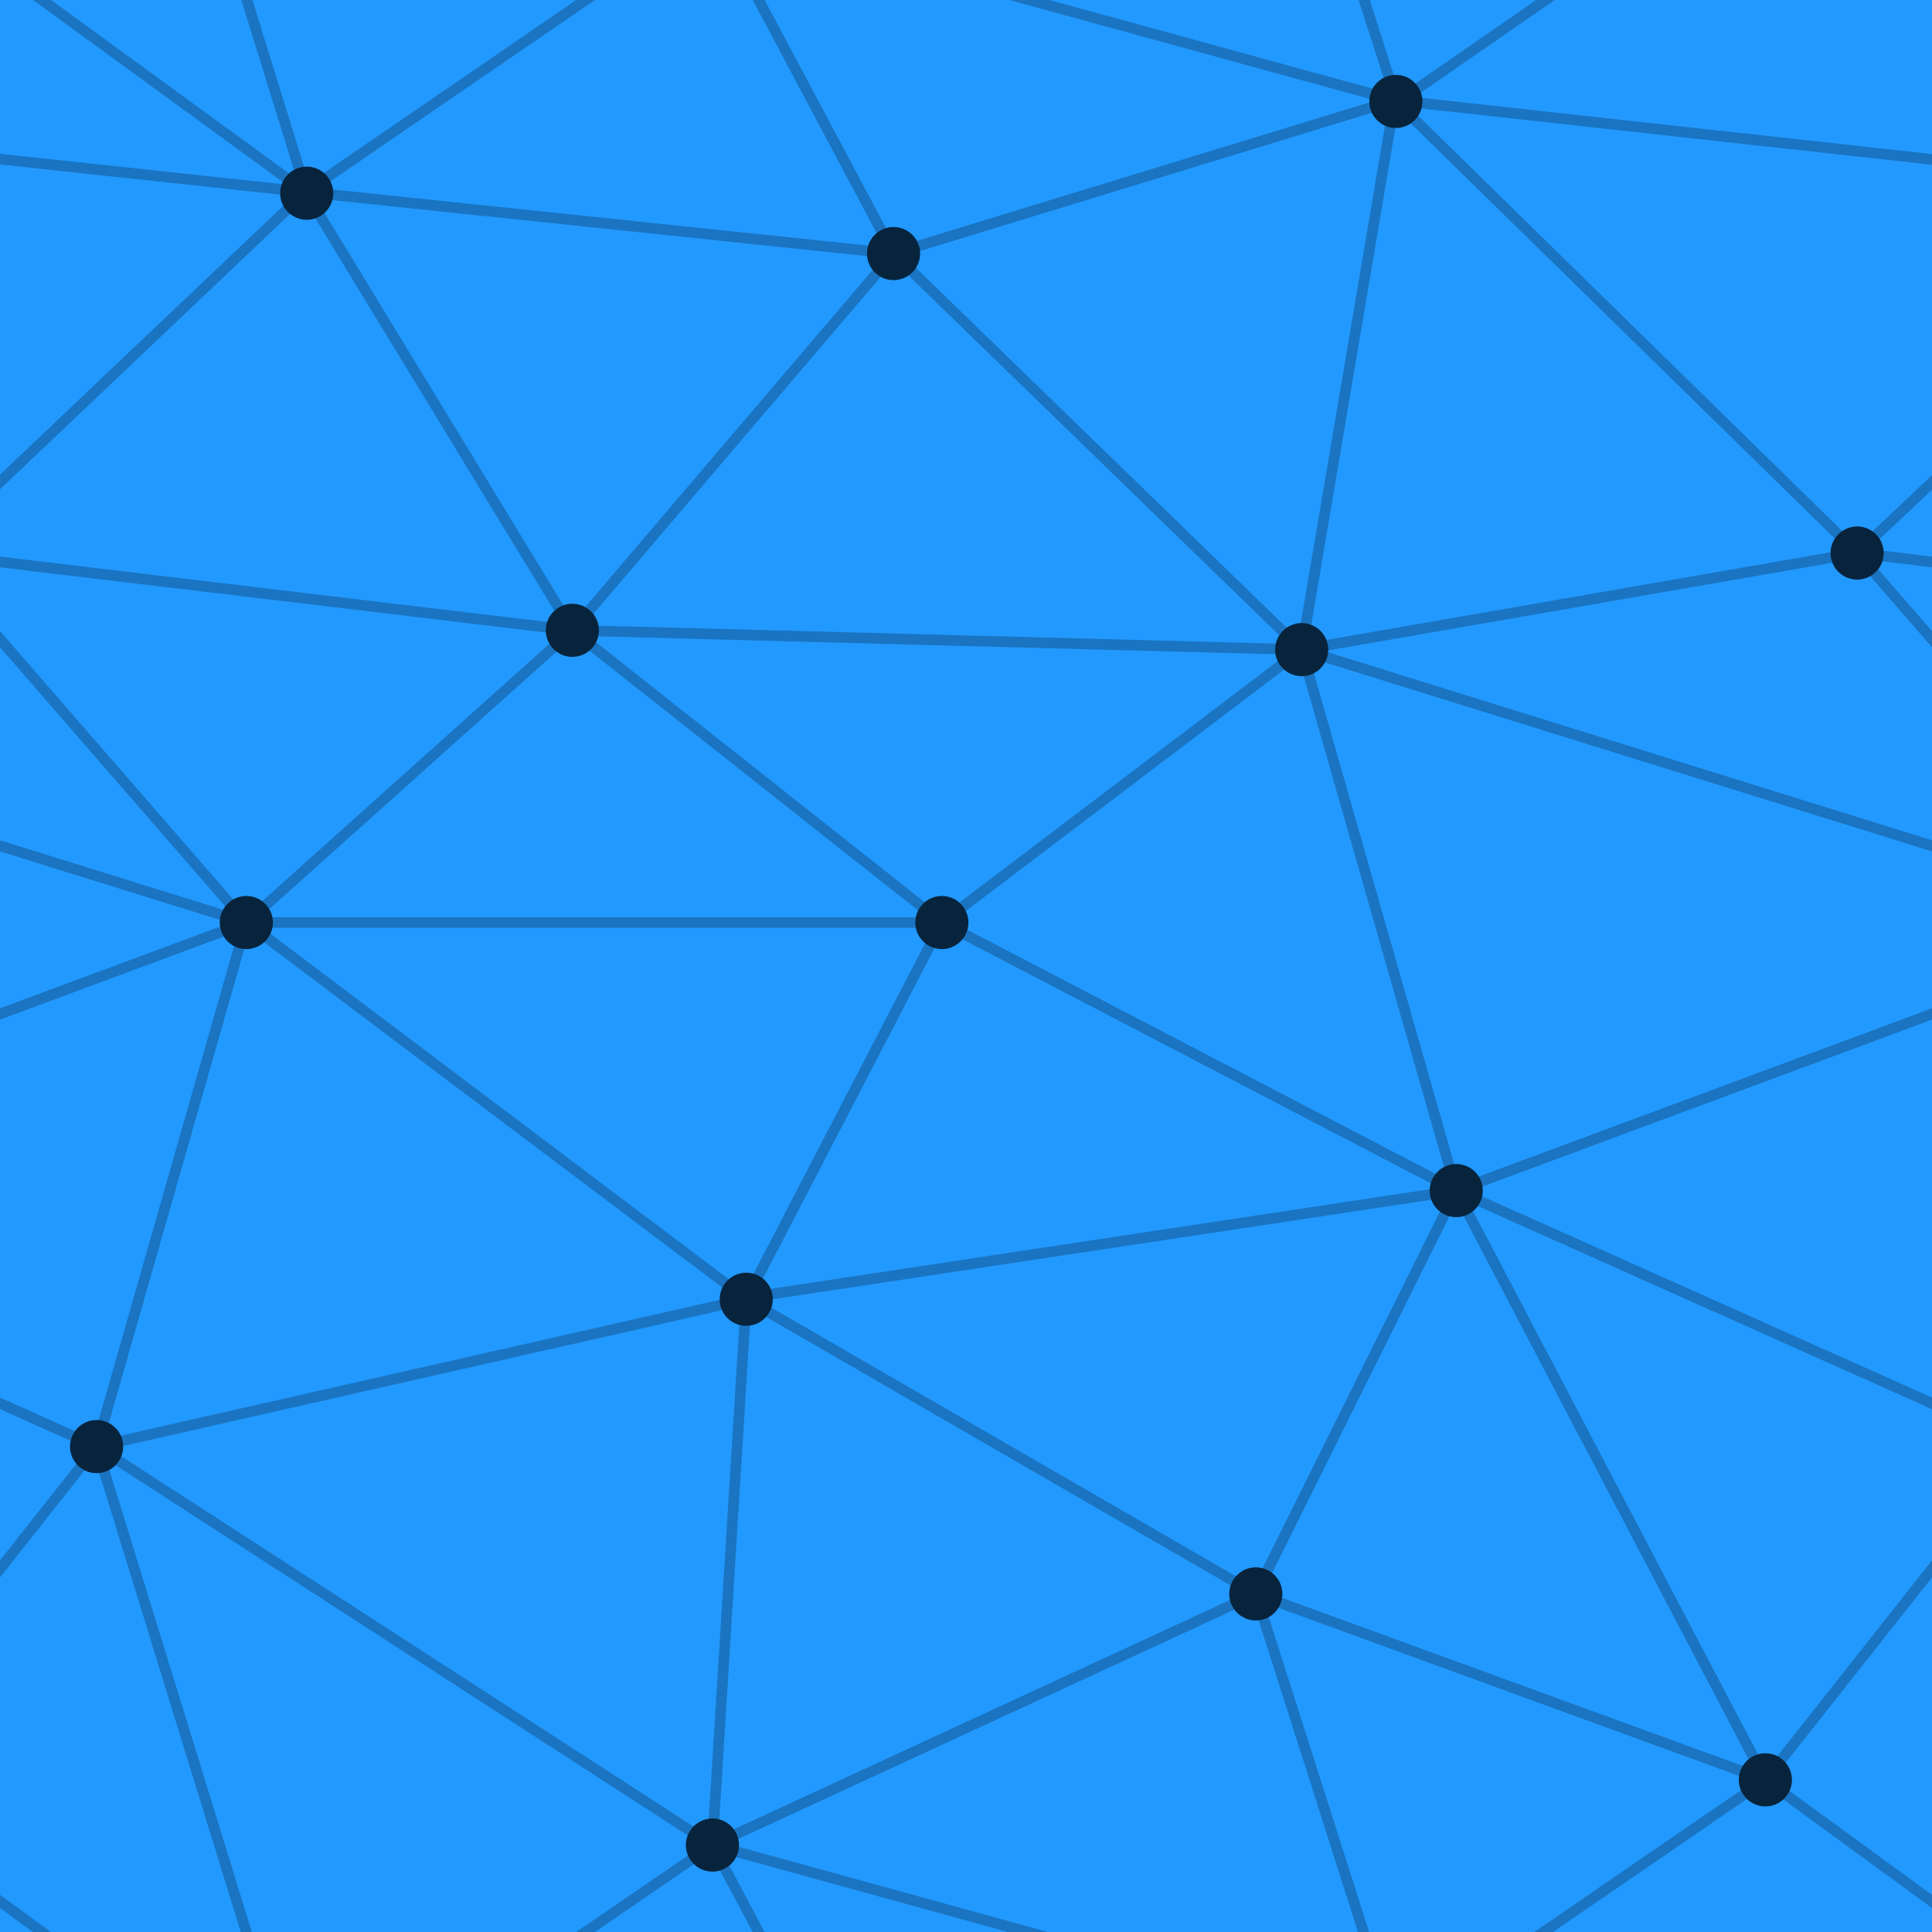
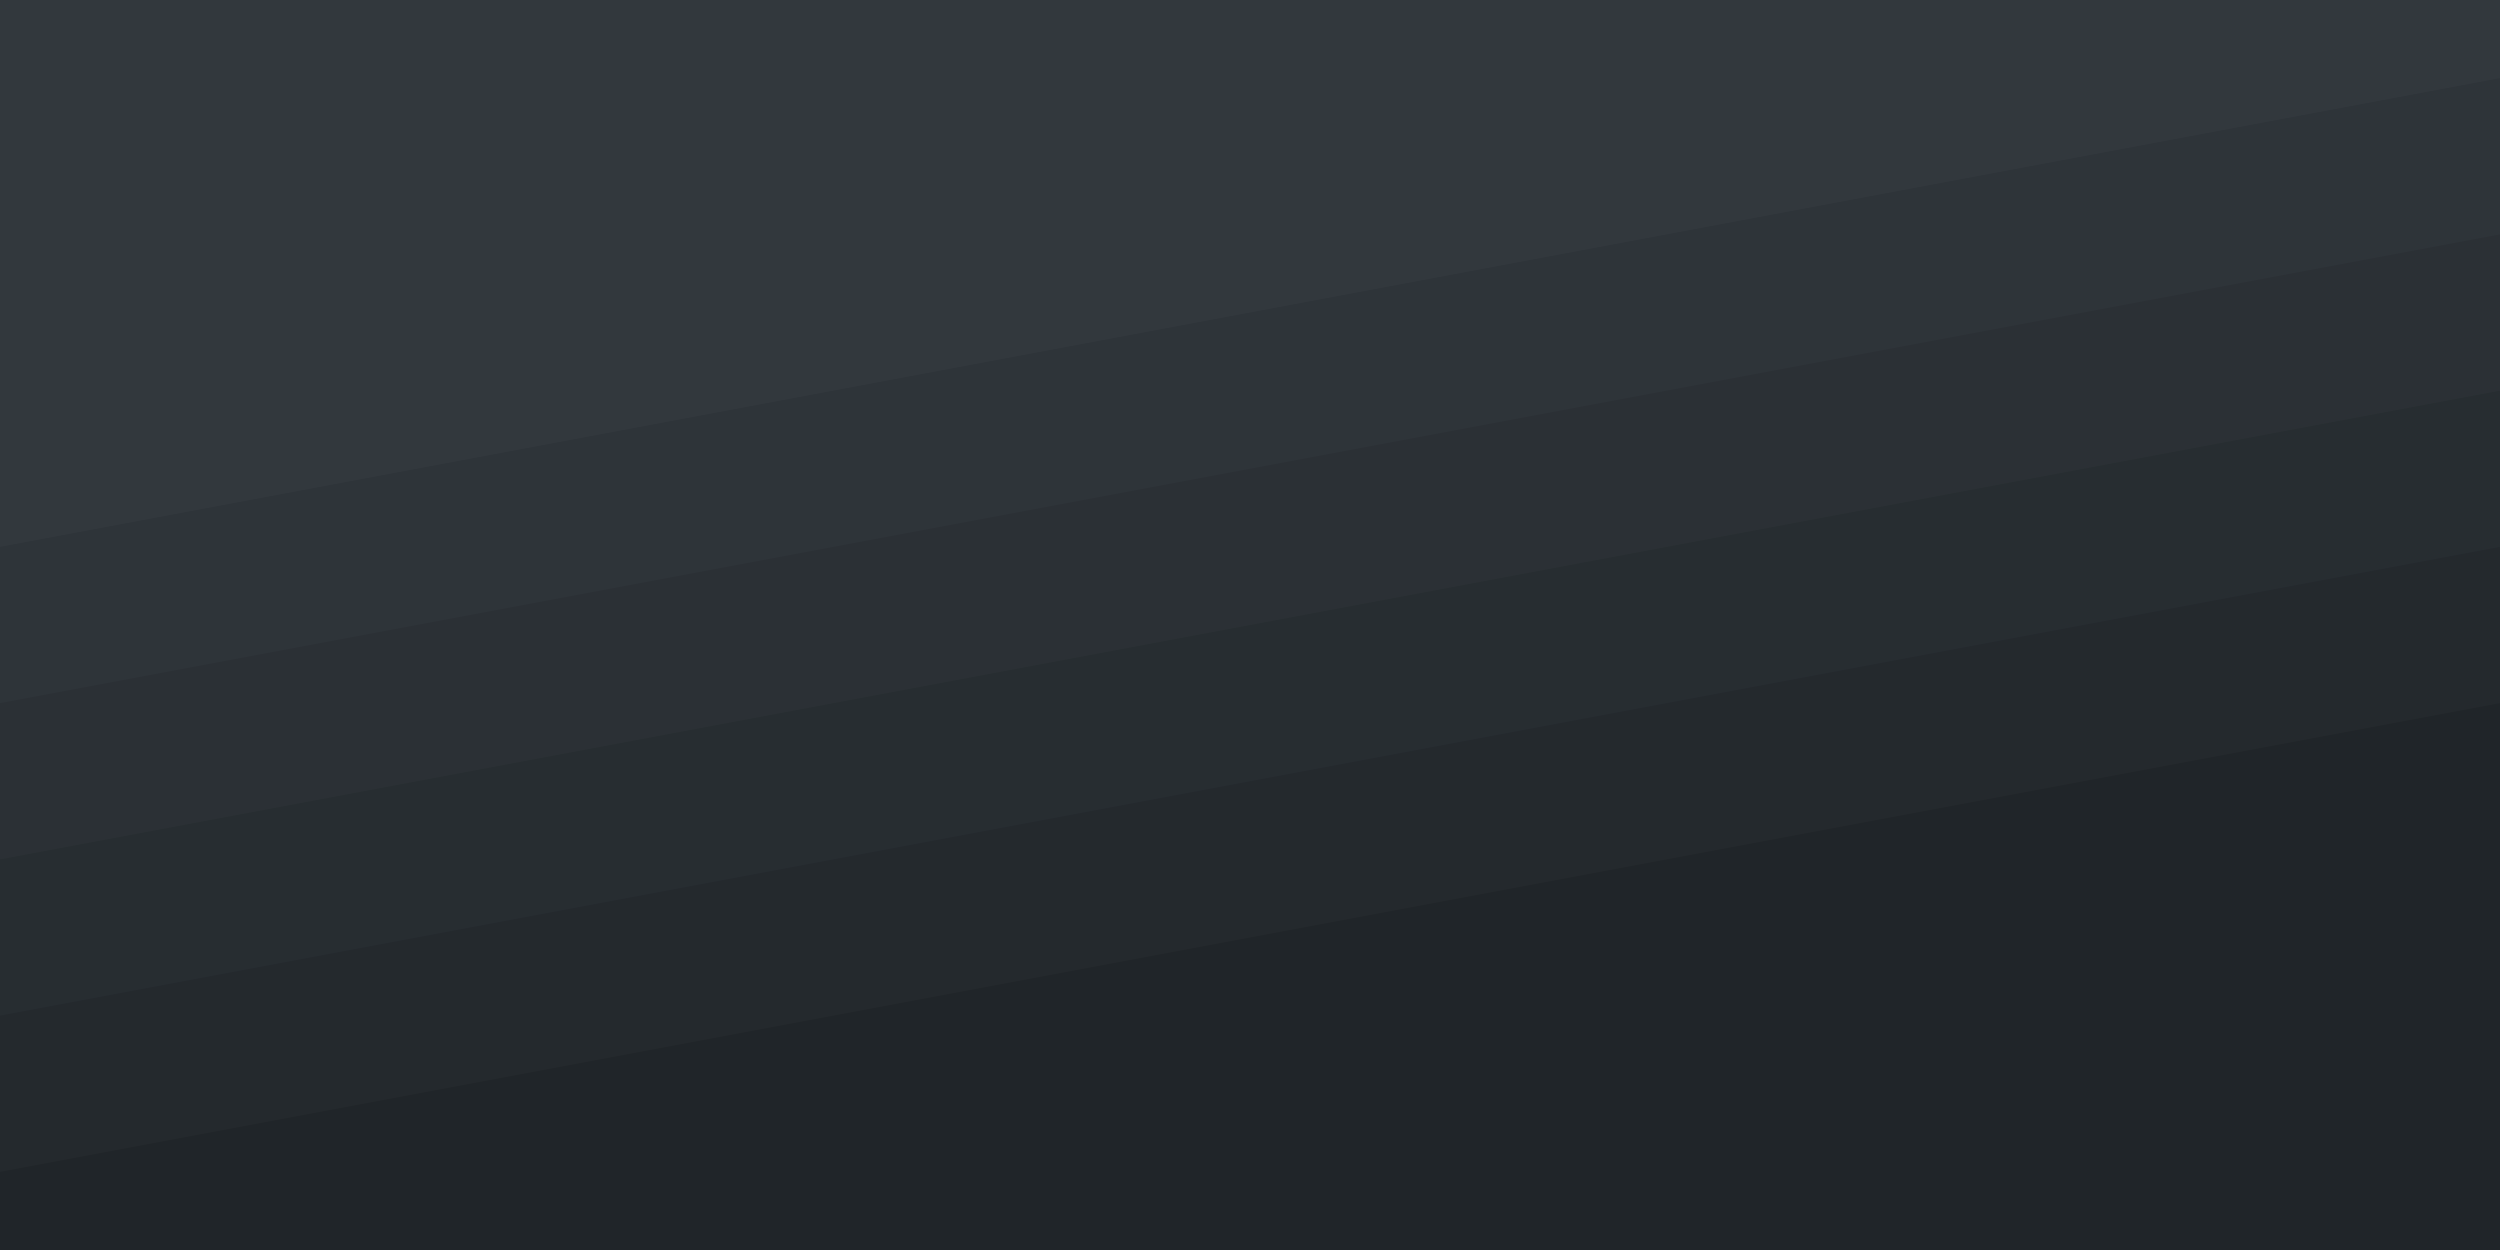
- <svg xmlns="http://www.w3.org/2000/svg" width="718" height="718" viewBox="0 0 800 800">
-   <rect fill="#2299FF" width="800" height="800" />
-   <g fill="none" stroke="#1A74C1" stroke-width="4.4">
-     <path d="M769 229L1037 260.9M927 880L731 737 520 660 309 538 40 599 295 764 126.5 879.5 40 599-197 493 102 382-31 229 126.5 79.5-69-63" />
-     <path d="M-31 229L237 261 390 382 603 493 308.5 537.5 101.5 381.5M370 905L295 764" />
-     <path d="M520 660L578 842 731 737 840 599 603 493 520 660 295 764 309 538 390 382 539 269 769 229 577.5 41.5 370 105 295 -36 126.5 79.5 237 261 102 382 40 599 -69 737 127 880" />
-     <path d="M520-140L578.5 42.5 731-63M603 493L539 269 237 261 370 105M902 382L539 269M390 382L102 382" />
-     <path d="M-222 42L126.5 79.5 370 105 539 269 577.5 41.5 927 80 769 229 902 382 603 493 731 737M295-36L577.5 41.5M578 842L295 764M40-201L127 80M102 382L-261 269" />
-   </g>
-   <g fill="#08243C">
-     <circle cx="769" cy="229" r="11" />
-     <circle cx="539" cy="269" r="11" />
-     <circle cx="603" cy="493" r="11" />
-     <circle cx="731" cy="737" r="11" />
-     <circle cx="520" cy="660" r="11" />
-     <circle cx="309" cy="538" r="11" />
-     <circle cx="295" cy="764" r="11" />
-     <circle cx="40" cy="599" r="11" />
-     <circle cx="102" cy="382" r="11" />
-     <circle cx="127" cy="80" r="11" />
-     <circle cx="370" cy="105" r="11" />
-     <circle cx="578" cy="42" r="11" />
-     <circle cx="237" cy="261" r="11" />
-     <circle cx="390" cy="382" r="11" />
+ <svg xmlns="http://www.w3.org/2000/svg" width="100%" height="100%" viewBox="0 0 1600 800">
+   <rect fill="#32383D" width="1600" height="800" />
+   <g fill-opacity="1">
+     <polygon fill="#2e3439" points="1600 160 0 460 0 350 1600 50" />
+     <polygon fill="#2b3035" points="1600 260 0 560 0 450 1600 150" />
+     <polygon fill="#272d31" points="1600 360 0 660 0 550 1600 250" />
+     <polygon fill="#24292d" points="1600 460 0 760 0 650 1600 350" />
+     <polygon fill="#202529" points="1600 800 0 800 0 750 1600 450" />
  </g>
</svg>
